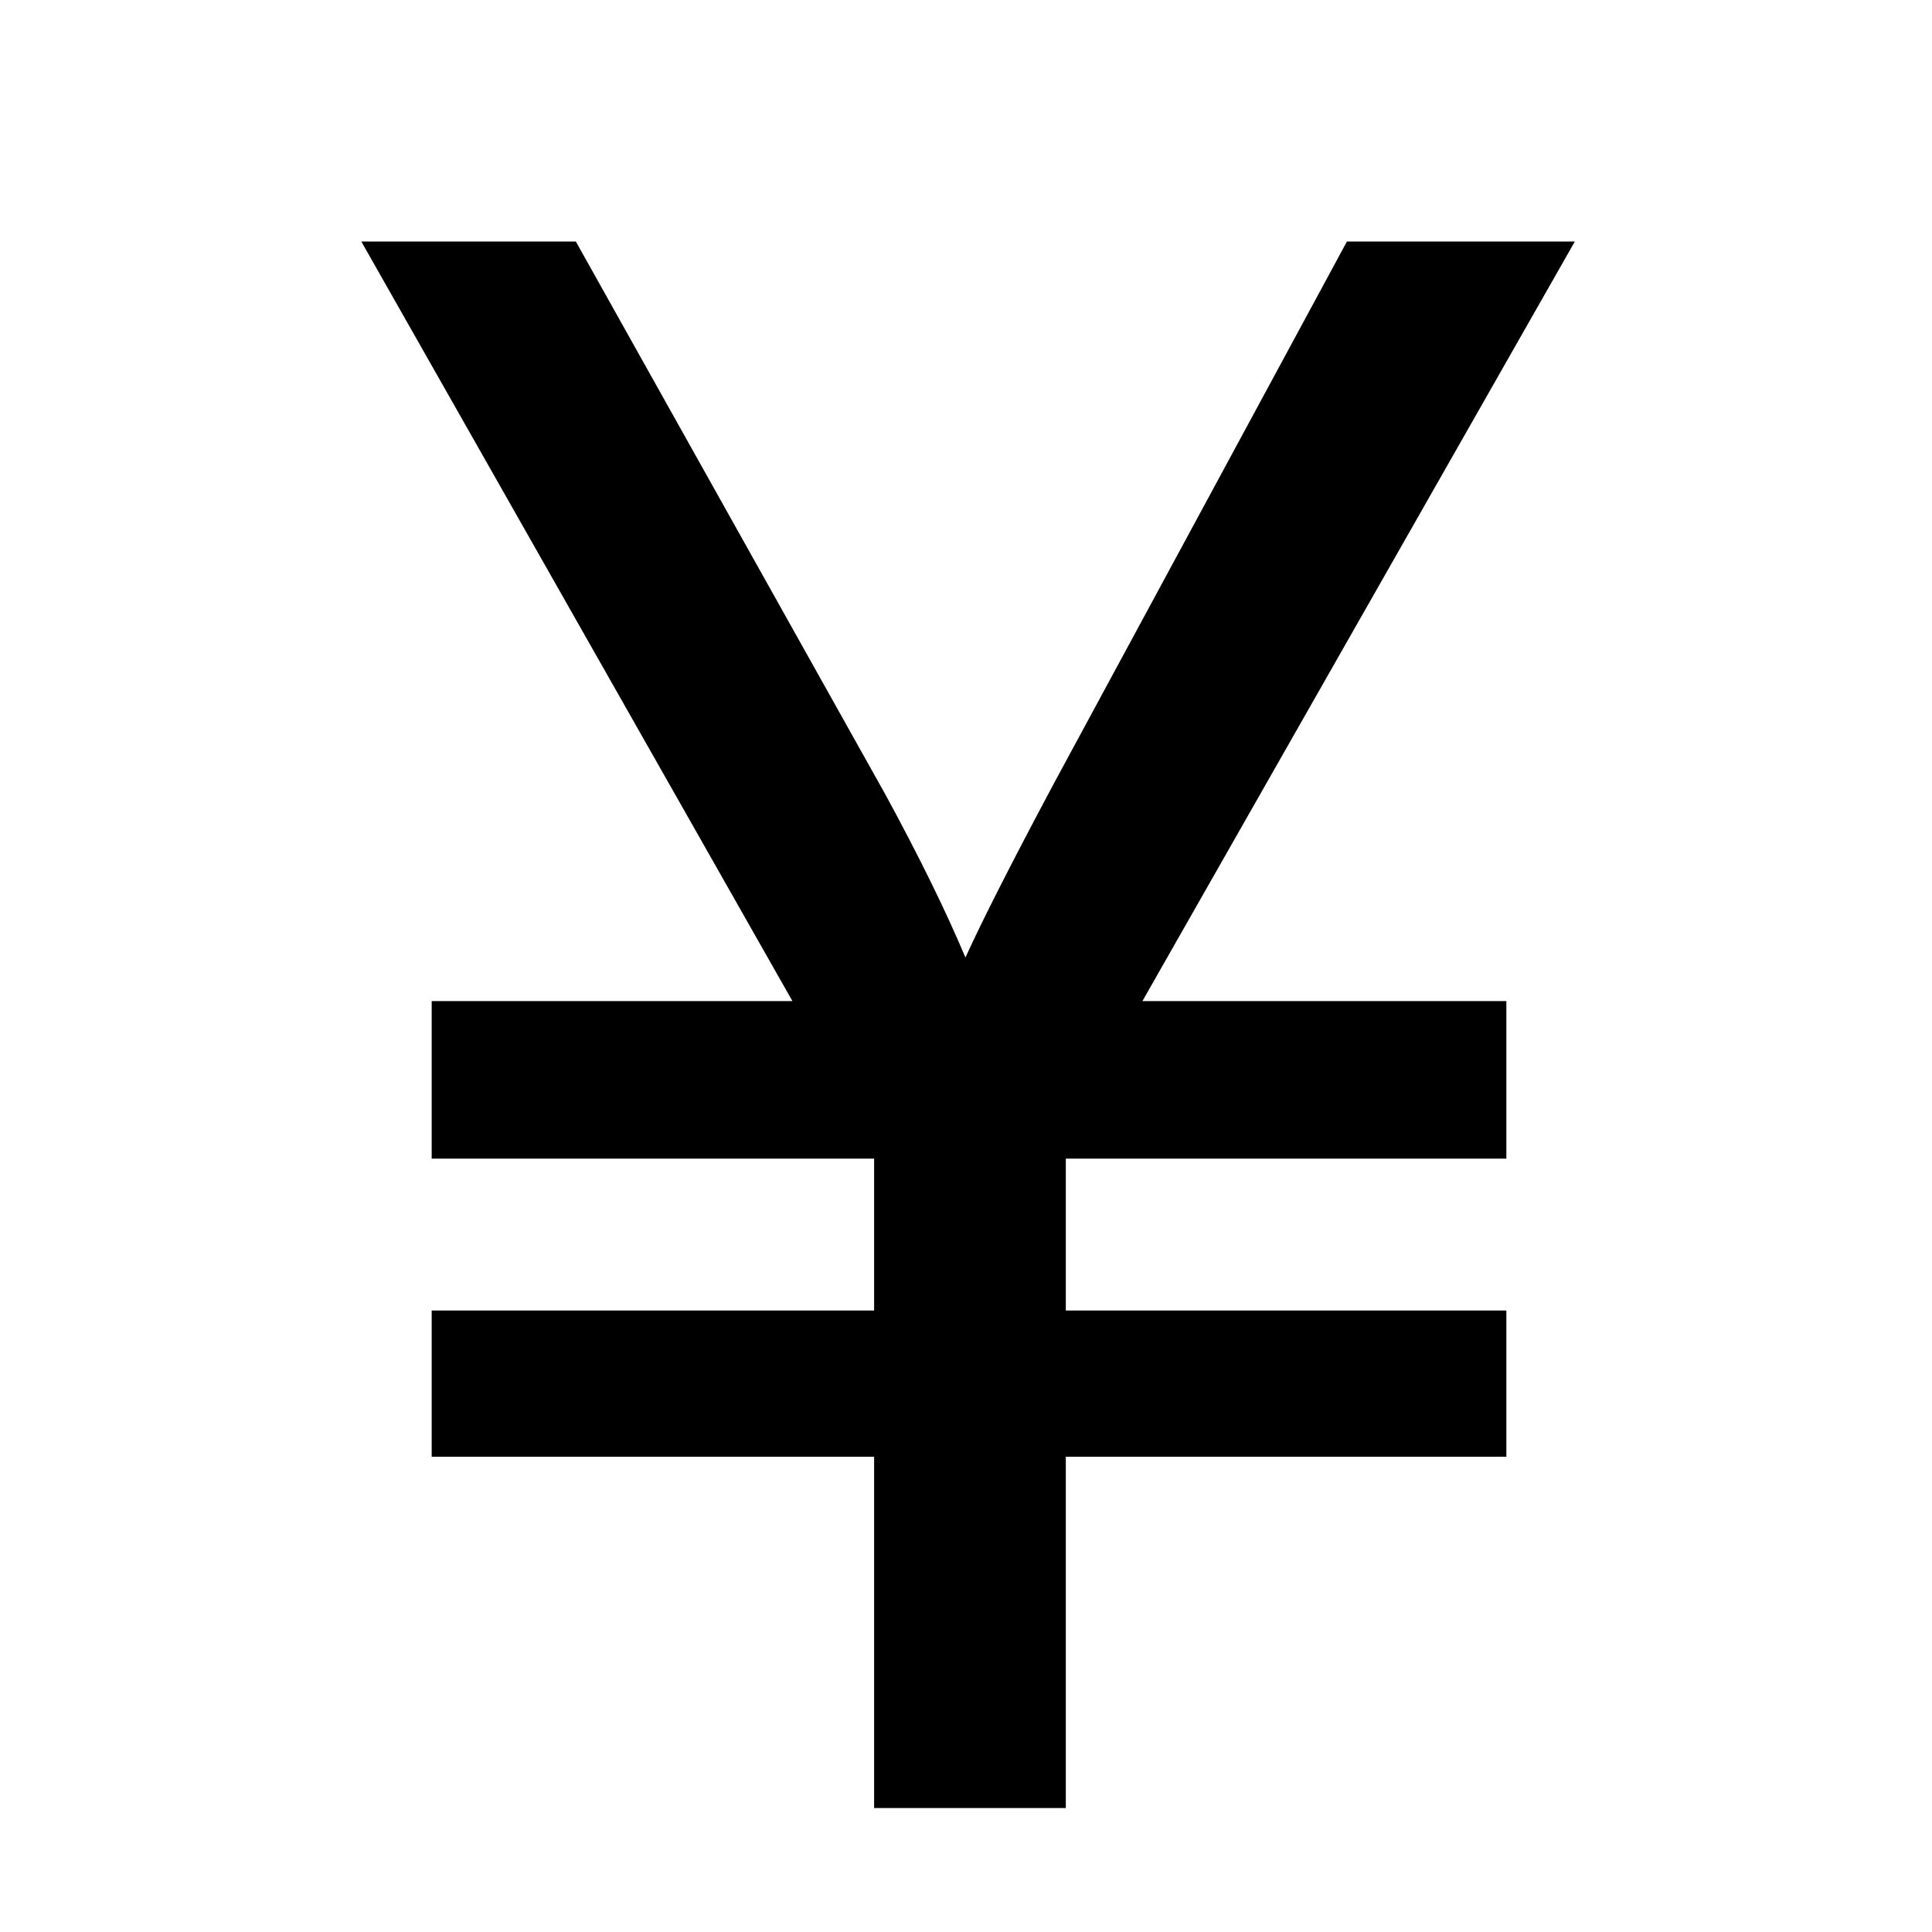
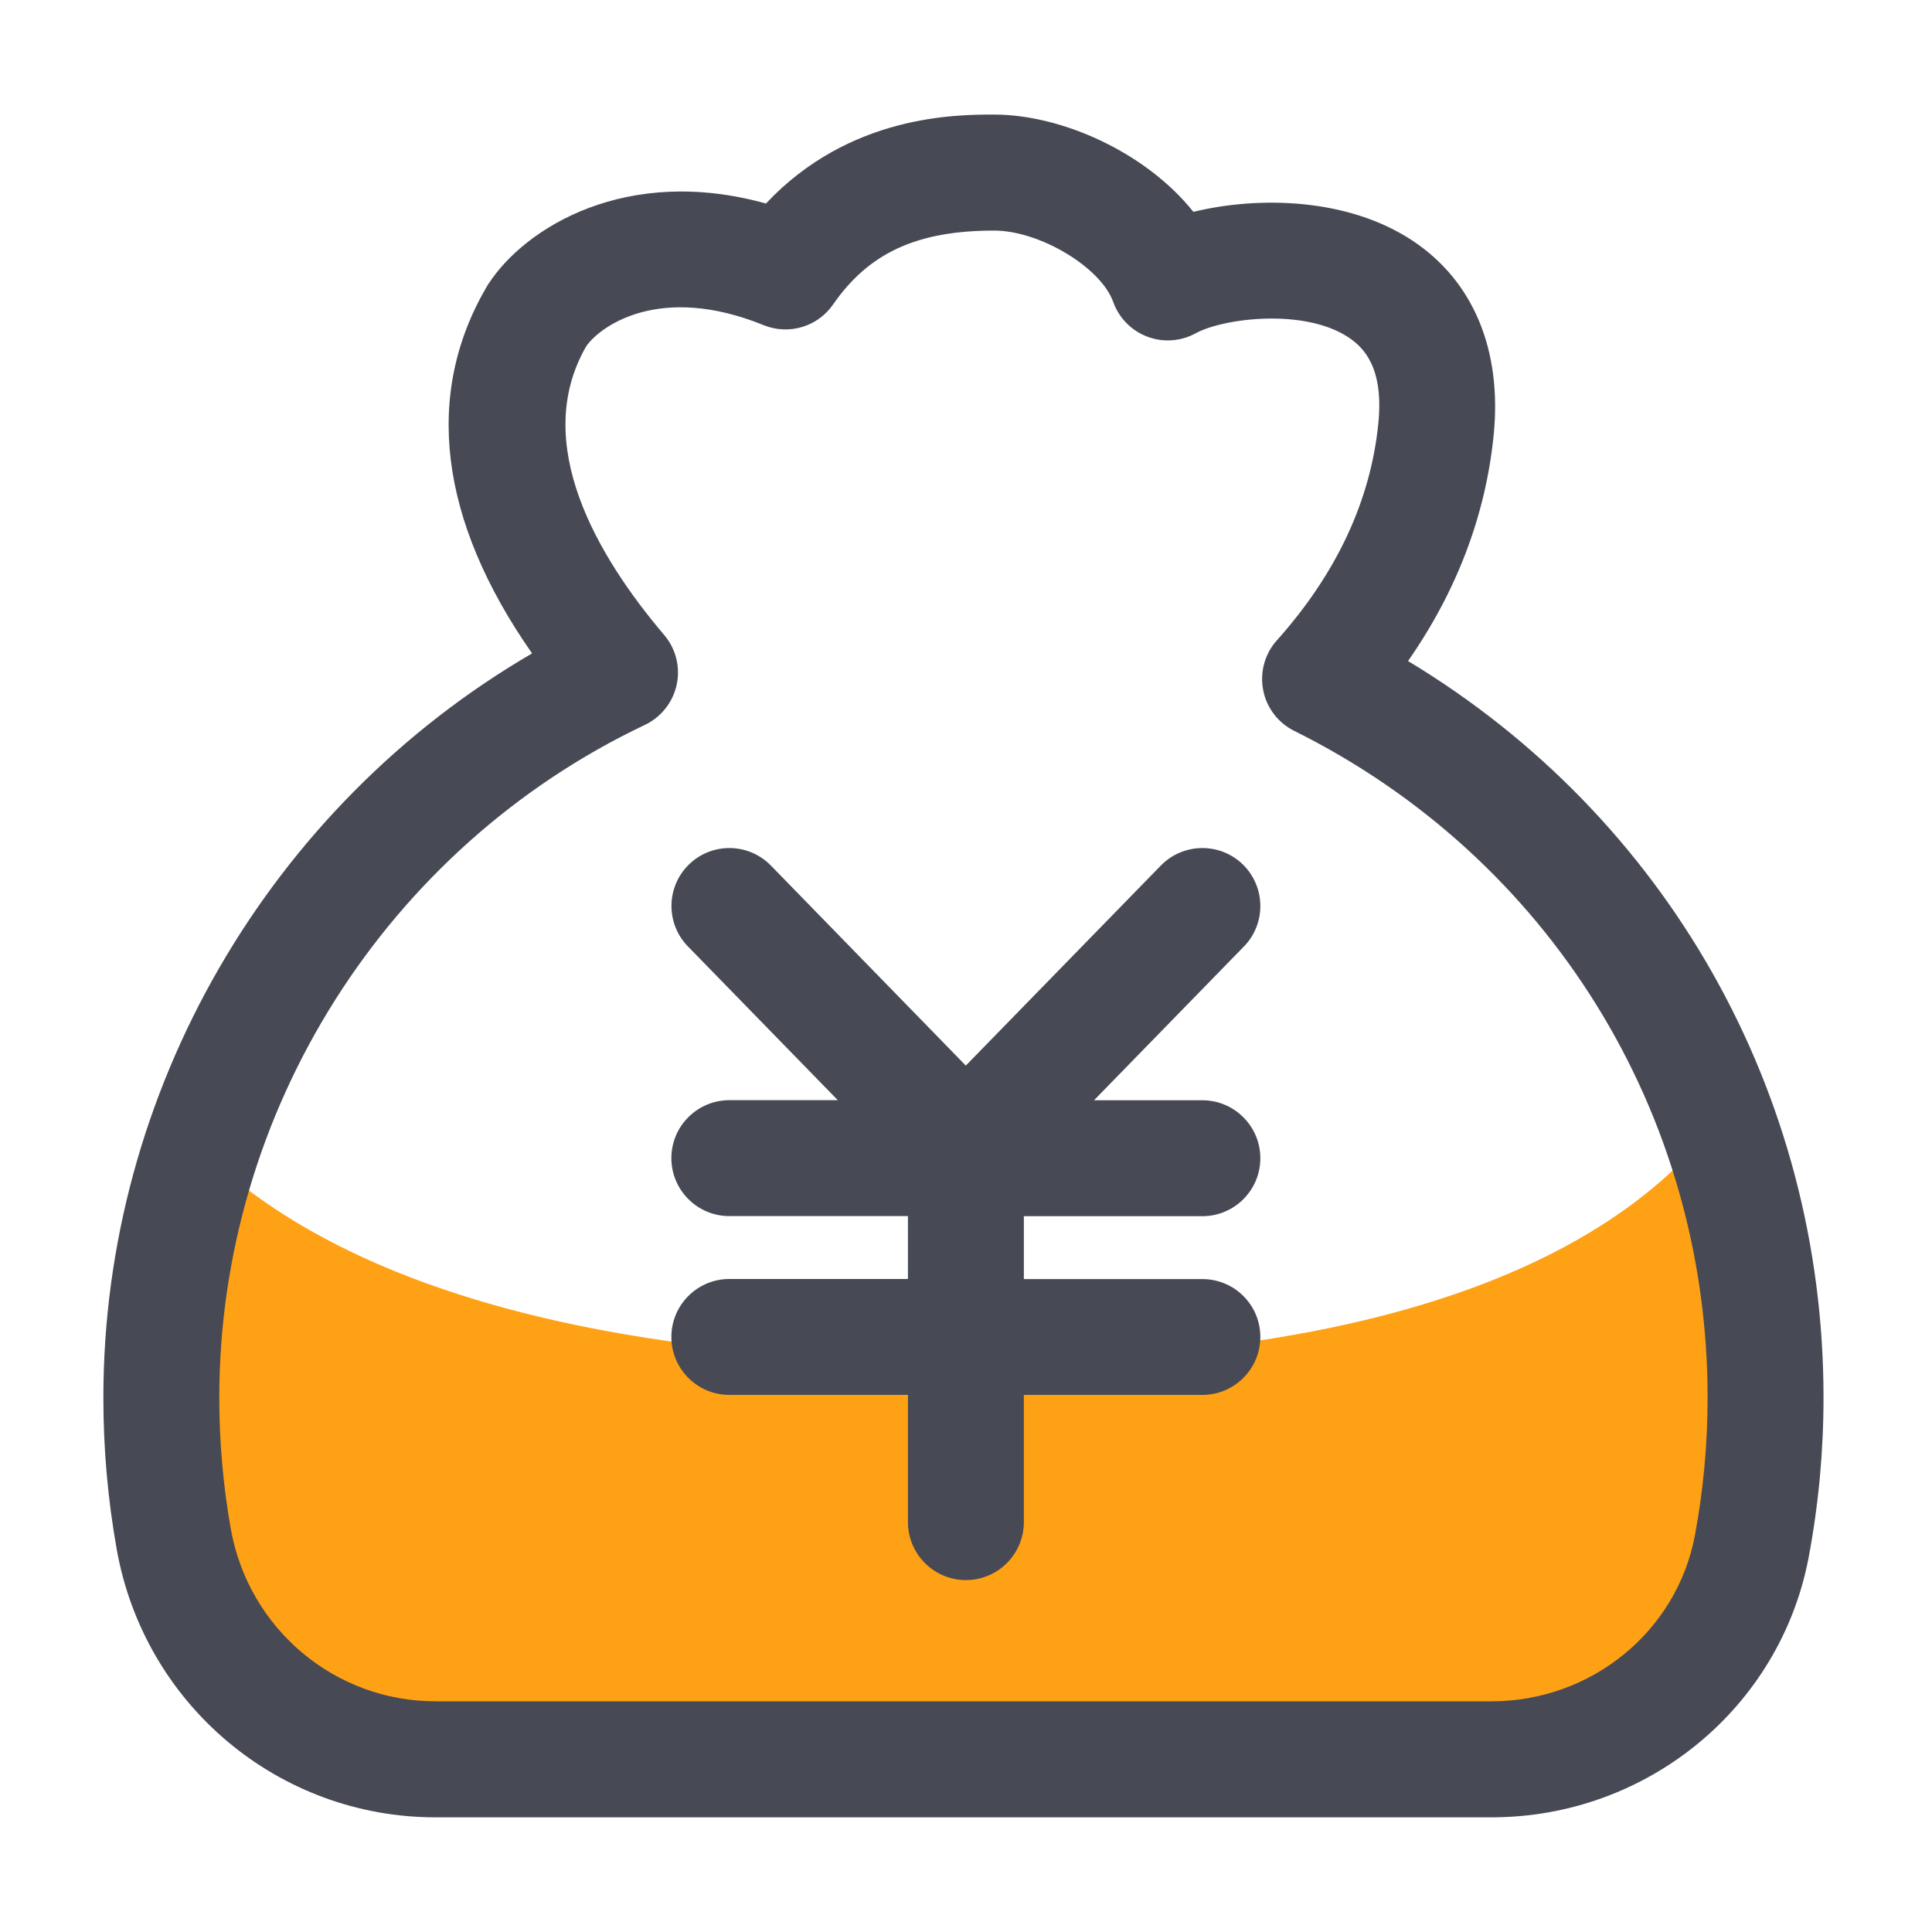
- <svg xmlns="http://www.w3.org/2000/svg" t="1579161528911" class="icon" viewBox="0 0 1024 1024" version="1.1" p-id="3047" width="200" height="200">
+ <svg xmlns="http://www.w3.org/2000/svg" t="1631042594998" class="icon" viewBox="0 0 1024 1024" version="1.1" p-id="45879" width="200" height="200">
  <defs>
    <style type="text/css" />
  </defs>
-   <path d="M463.3 958.3V772.1H228.8v-77.5h234.5v-80.5H228.8v-83.5H420L191.5 128h113.7L469 420.6c18.2 33.4 32.4 62.4 42.7 86.9 9-19.8 24.6-50.5 46.8-92.1L713.9 128h120.8L605.5 530.6h192.9v83.5H564.9v80.5h233.5v77.5H564.9v186.2H463.3z" p-id="3048" />
+   <path d="M513.178 721.05c-231.373 0-348.058-54.426-406.835-111.923a424.141 424.141 0 0 0-20.838 131.686c0 25.549 2.253 50.637 6.605 74.957 11.981 67.43 70.298 116.787 138.803 116.787h559.616c67.123 0 125.747-47.206 138.086-113.152 4.762-25.446 7.27-51.712 7.27-78.541 0-51.354-9.165-100.608-25.856-146.176-49.408 64-158.618 126.362-396.851 126.362z" fill="#ffa115" p-id="45880" />
+   <path d="M790.477 963.226H230.861c-83.302 0-154.368-59.75-169.011-142.131a457.201 457.201 0 0 1-7.066-80.333c0-162.509 88.064-313.446 227.226-394.445-49.306-70.605-57.6-137.421-23.808-194.765 0.205-0.358 0.461-0.768 0.717-1.126 19.558-30.054 73.421-63.078 147.046-42.547 44.288-47.155 100.966-47.155 120.986-47.155 35.584 0 80.23 19.866 105.574 51.558 34.56-8.397 81.766-7.475 116.122 15.258 32.307 21.402 47.565 58.061 43.008 103.27-4.301 42.394-19.507 82.432-45.363 119.552 136.755 82.33 220.211 228.659 220.211 390.349a458.24 458.24 0 0 1-7.782 84.224c-14.95 80.128-85.709 138.291-168.243 138.291zM310.733 183.501c-29.645 51.354 6.042 111.565 41.318 153.088a30.643 30.643 0 0 1 6.605 26.317 30.771 30.771 0 0 1-16.845 21.299c-137.062 65.024-225.587 204.954-225.587 356.557 0 23.347 2.048 46.746 6.093 69.53 9.421 52.992 55.091 91.443 108.544 91.443h559.616c52.992 0 98.355-37.069 107.878-88.064 4.454-23.859 6.707-48.384 6.707-72.909 0-150.784-83.968-286.208-219.085-353.382a30.566 30.566 0 0 1-16.486-21.709c-1.792-9.421 0.87-19.149 7.27-26.266 31.539-35.277 49.613-73.882 53.76-114.739 3.021-29.696-7.578-40.397-15.821-45.875-23.501-15.565-66.355-10.138-80.947-2.15a30.746 30.746 0 0 1-43.725-16.589c-6.554-18.381-39.014-37.837-63.078-37.837-40.858 0-66.406 11.725-85.402 39.168a30.694 30.694 0 0 1-36.813 10.957c-55.194-22.426-86.733 0.666-94.003 11.162z" fill="#474A54" p-id="45881" />
+   <path d="M637.286 677.939h-94.618v-33.331h94.618c16.947 0 30.72-13.773 30.72-30.72s-13.773-30.72-30.72-30.72h-57.446l79.462-81.51c11.827-12.134 11.571-31.59-0.563-43.469-12.134-11.827-31.59-11.571-43.469 0.563l-103.373 106.035L408.576 458.752c-11.827-12.134-31.283-12.39-43.418-0.563a30.72 30.72 0 0 0-0.563 43.418l79.462 81.51H386.56c-16.947 0-30.72 13.773-30.72 30.72s13.773 30.72 30.72 30.72h94.669v33.331H386.56c-16.947 0-30.72 13.773-30.72 30.72s13.773 30.72 30.72 30.72h94.669v67.43c0 16.947 13.773 30.72 30.72 30.72s30.72-13.773 30.72-30.72V739.328h94.618c16.947 0 30.72-13.773 30.72-30.72s-13.722-30.669-30.72-30.669z" fill="#474A54" p-id="45882" />
</svg>
